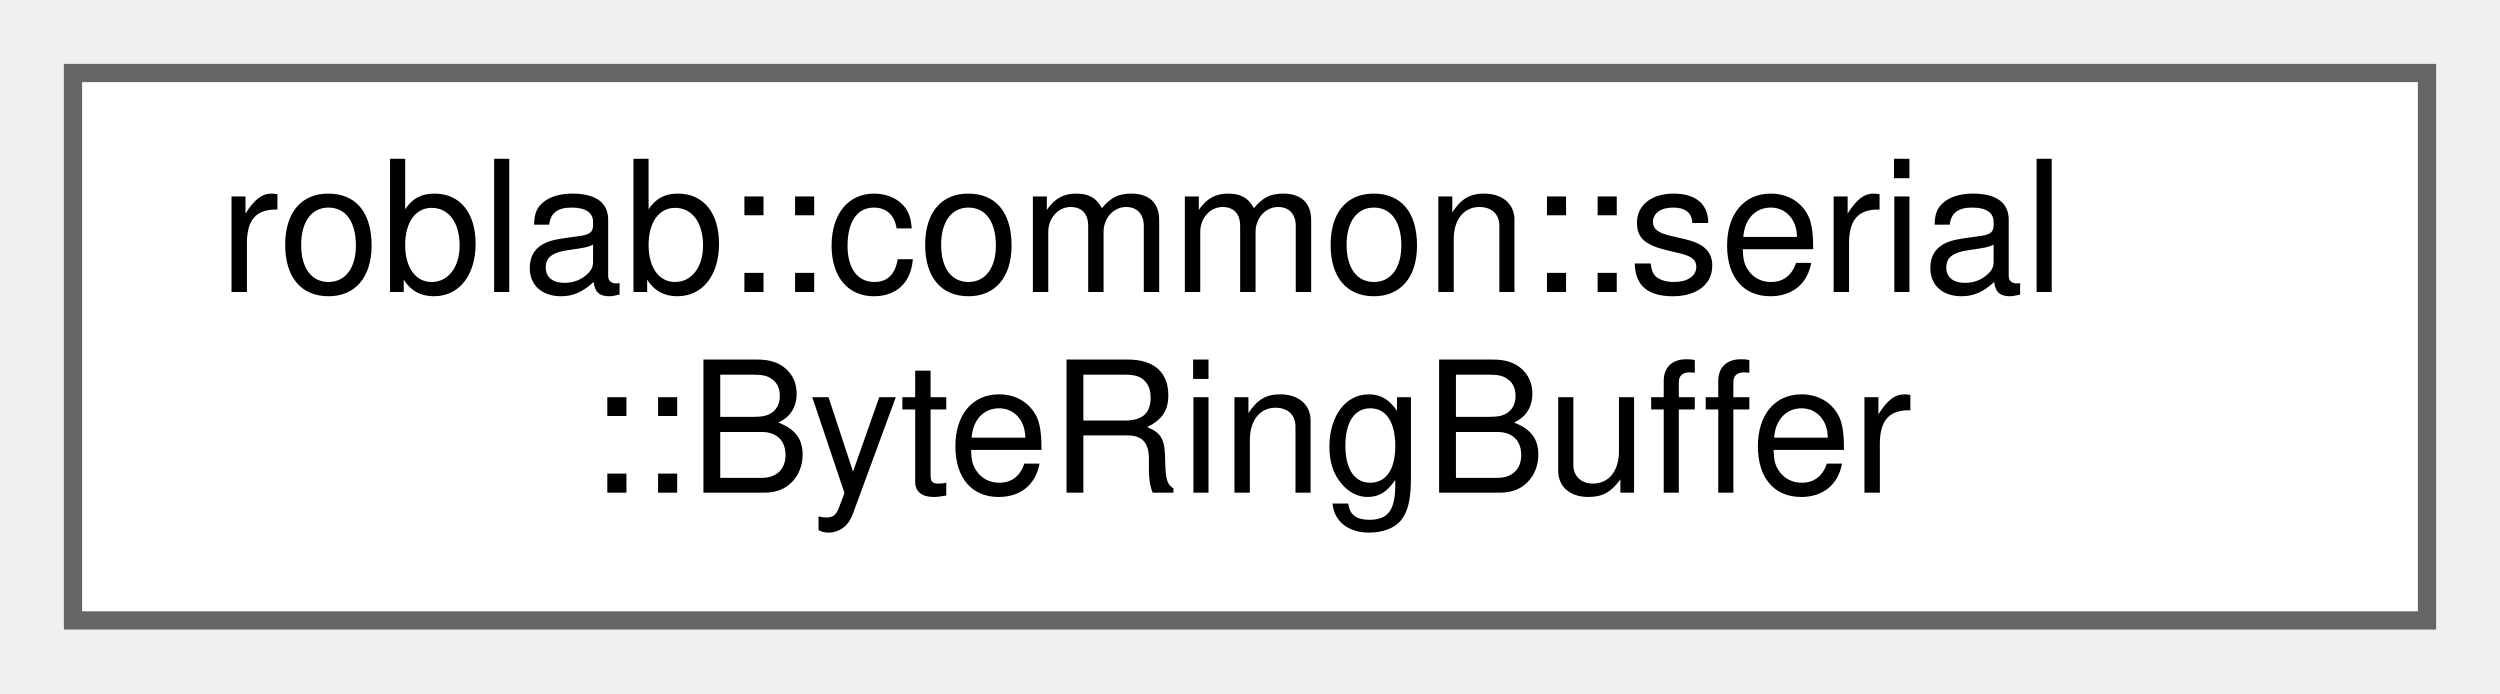
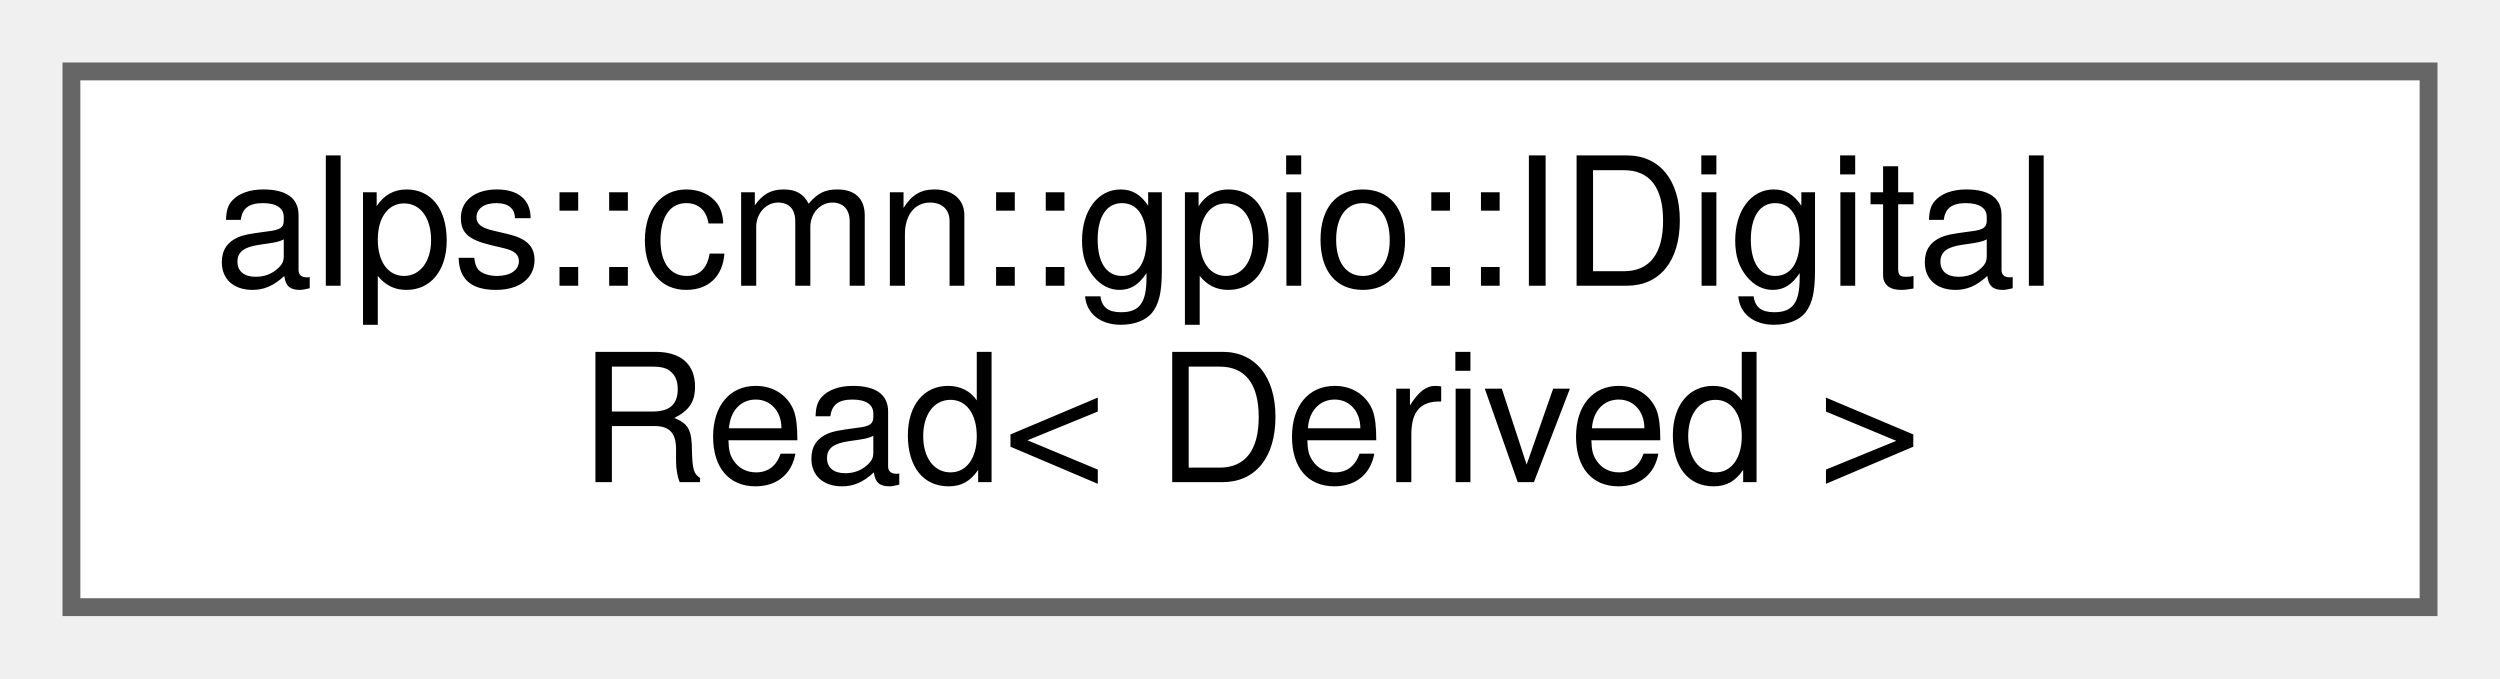
- <svg xmlns="http://www.w3.org/2000/svg" xmlns:xlink="http://www.w3.org/1999/xlink" width="137pt" height="38pt" viewBox="0.00 0.00 137.00 38.00">
+ <svg xmlns="http://www.w3.org/2000/svg" xmlns:xlink="http://www.w3.org/1999/xlink" width="140pt" height="38pt" viewBox="0.00 0.00 140.00 38.00">
  <g id="graph0" class="graph" transform="scale(1 1) rotate(0) translate(4 34)">
    <g id="node1" class="node">
      <g id="a_node1">
-         <a xlink:href="classroblab_1_1common_1_1serial_1_1_byte_ring_buffer.html" target="_top" xlink:title="uint8_tバイト列のLIFOリングバッファー シリアル通信専用">
-           <polygon fill="white" stroke="#666666" points="129,-30 0,-30 0,0 129,0 129,-30" />
-           <text text-anchor="start" x="8" y="-18" font-family="Helvetica,sans-Serif" font-size="10.00">roblab::common::serial</text>
-           <text text-anchor="middle" x="64.5" y="-7" font-family="Helvetica,sans-Serif" font-size="10.00">::ByteRingBuffer</text>
+         <a xlink:href="classalps_1_1cmn_1_1gpio_1_1_i_digital_read.html" target="_top" xlink:title="デジタル入力を行うインタフェース">
+           <polygon fill="white" stroke="#666666" points="132,-30 0,-30 0,0 132,0 132,-30" />
+           <text text-anchor="start" x="8" y="-18" font-family="Helvetica,sans-Serif" font-size="10.00">alps::cmn::gpio::IDigital</text>
+           <text text-anchor="middle" x="66" y="-7" font-family="Helvetica,sans-Serif" font-size="10.00">Read&lt; Derived &gt;</text>
        </a>
      </g>
    </g>
  </g>
</svg>
